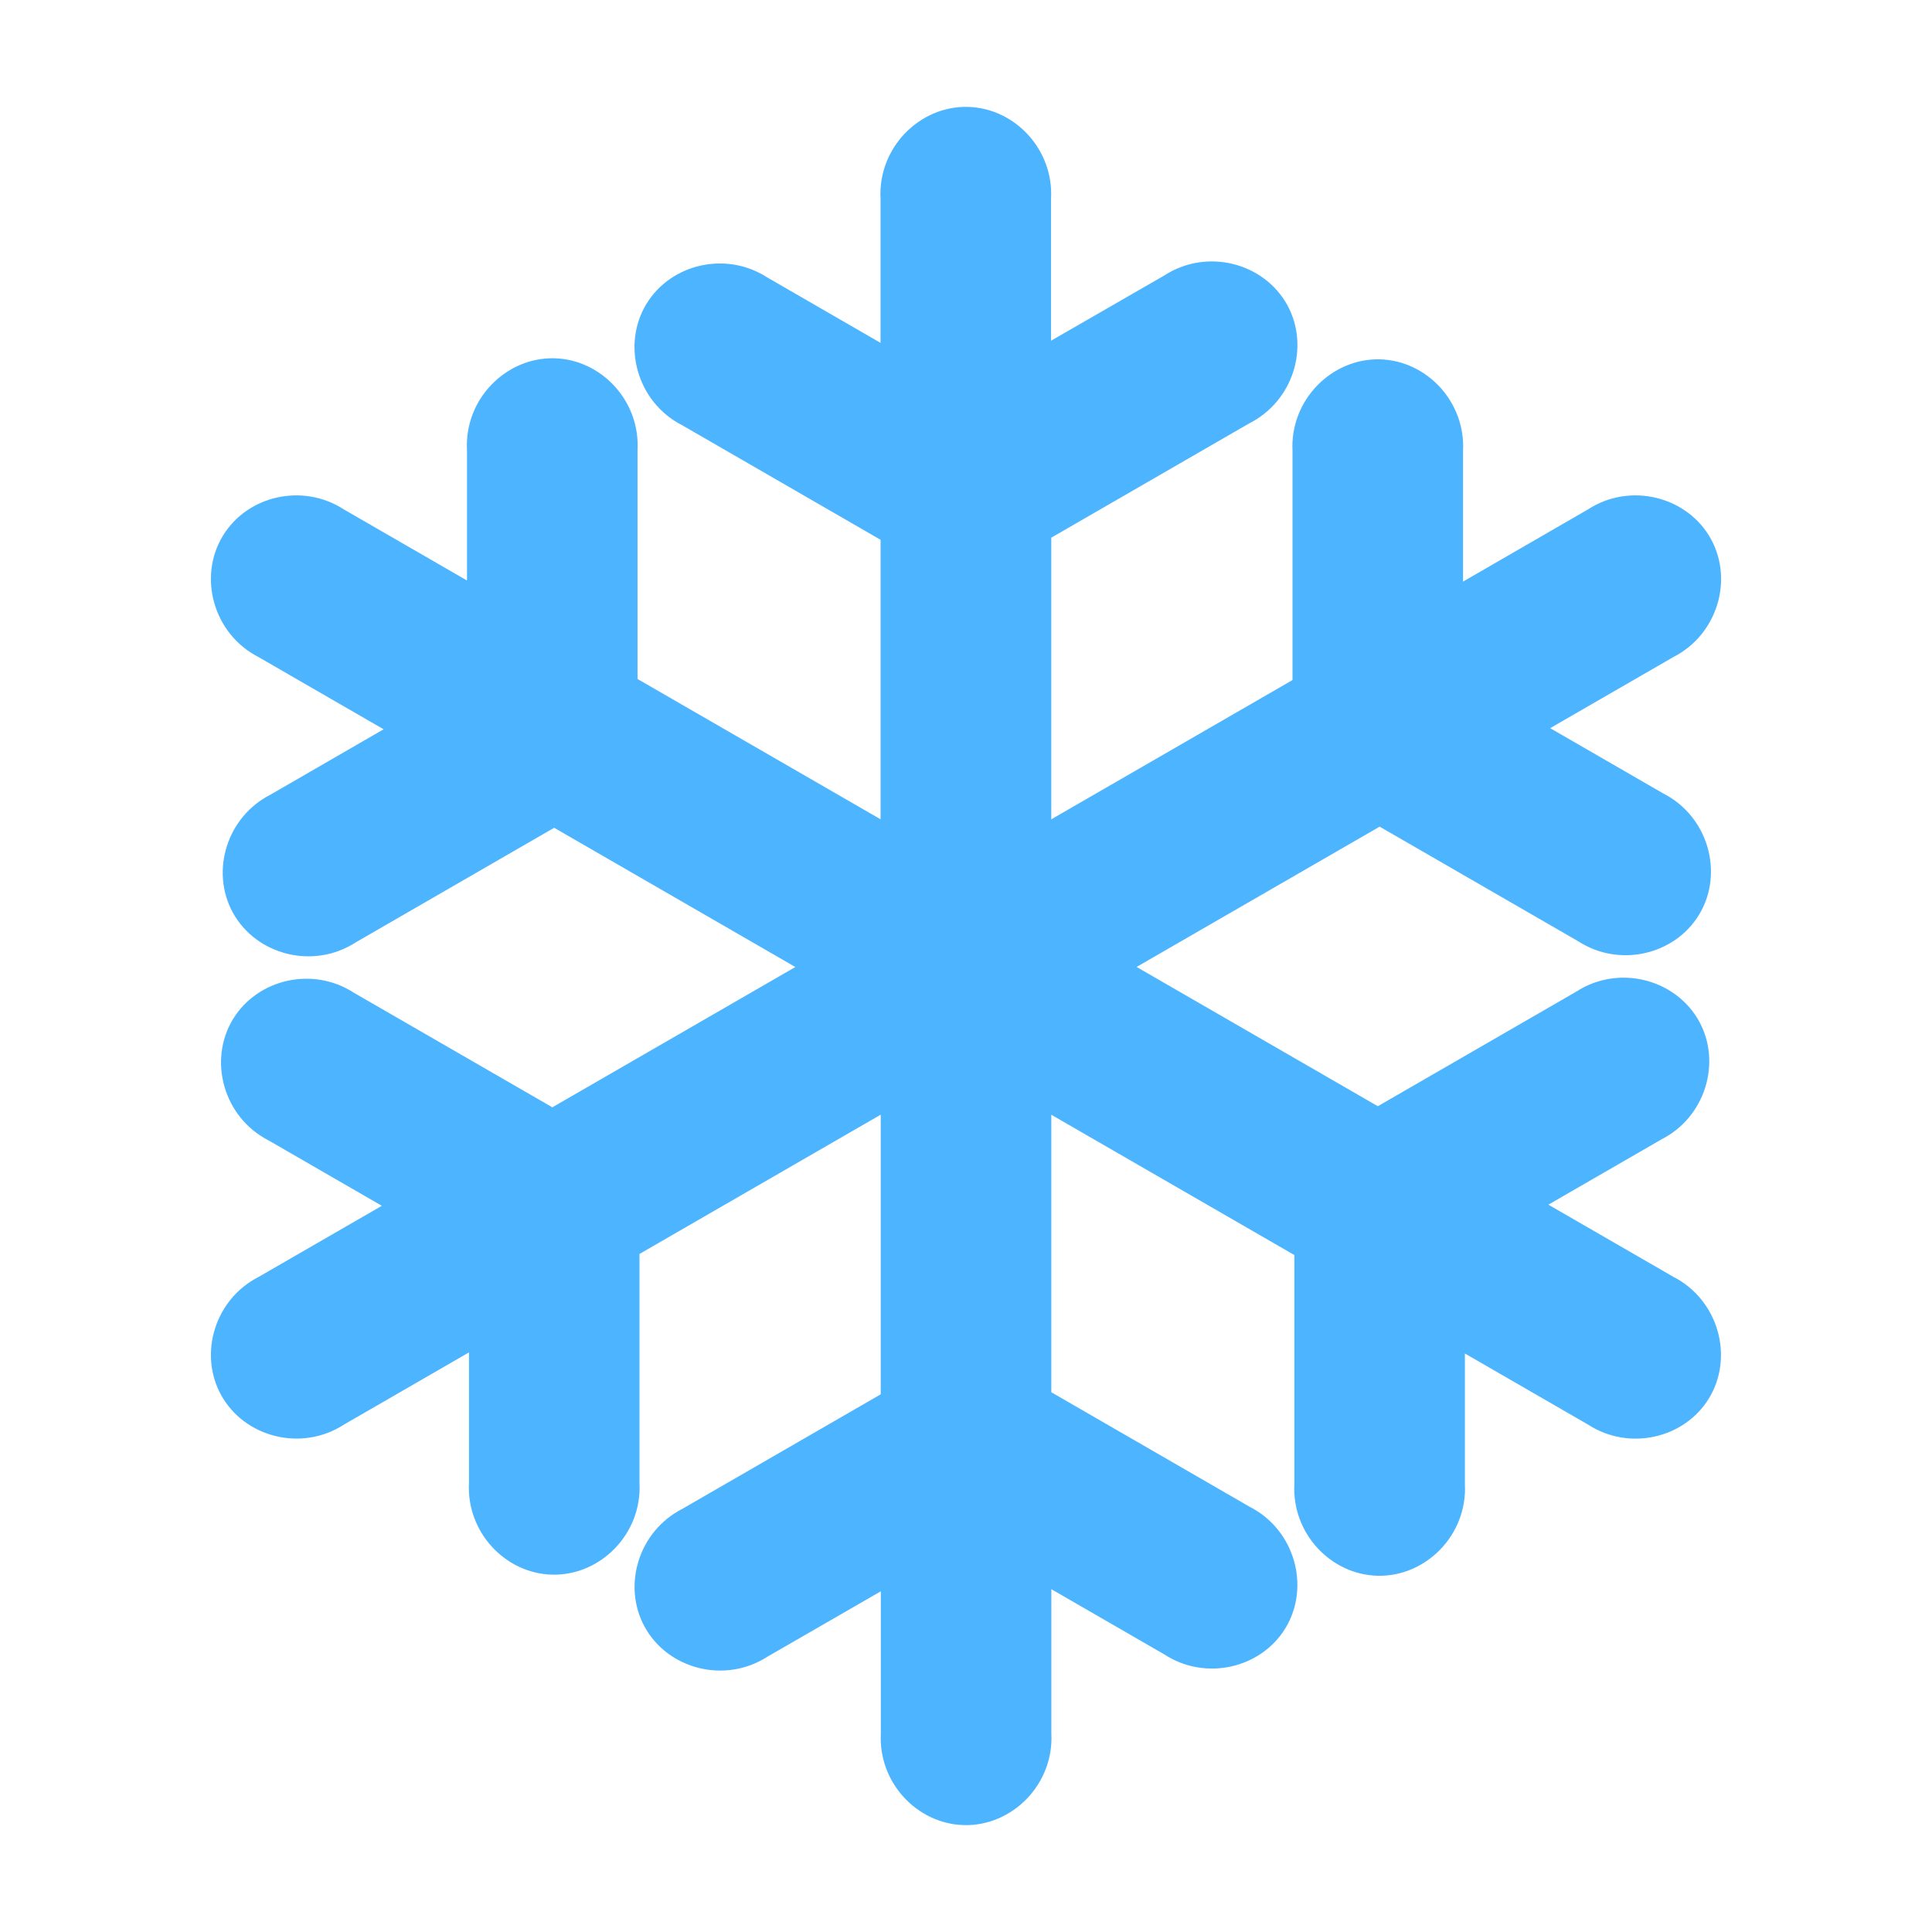
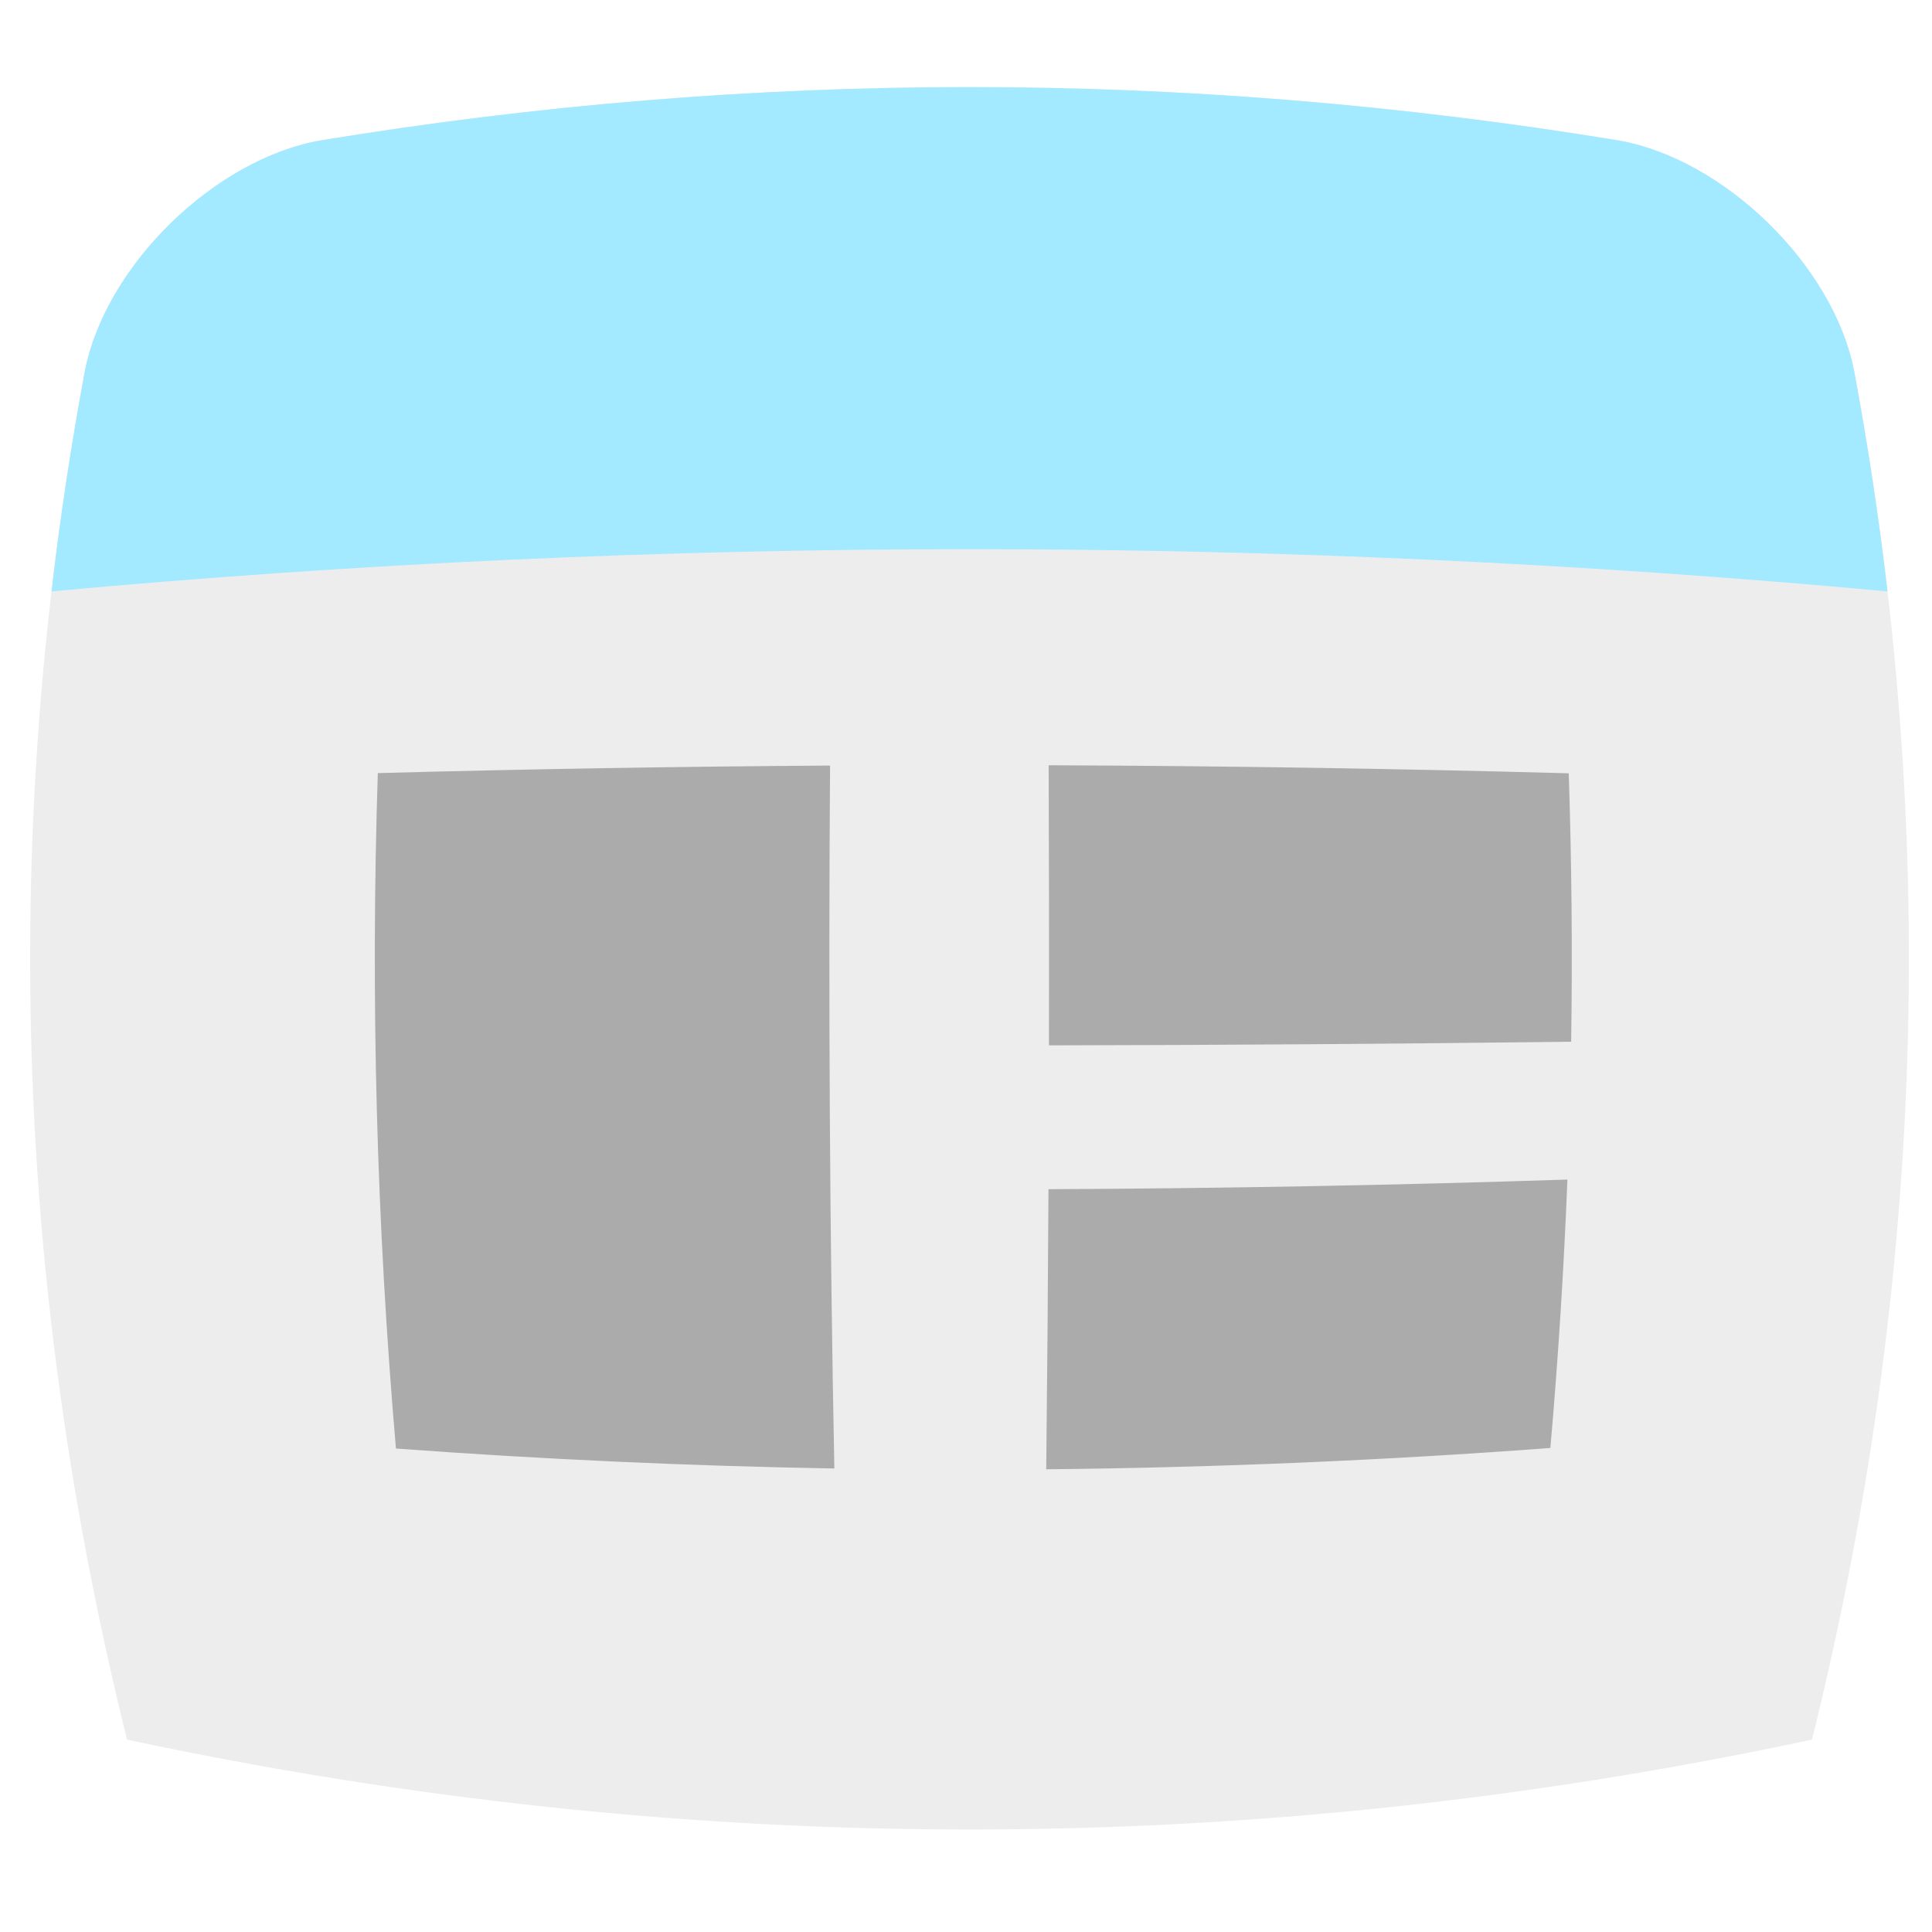
- <svg xmlns="http://www.w3.org/2000/svg" viewBox="0 0 512 512" style="enable-background:new 0 0 512 512" xml:space="preserve">
-   <path d="M452.88 370.59c-6.47 10.61-21.12 14.03-32.05 6.93l-32.62-18.83v34.61c.71 13.43-10.32 24.61-23.16 24.29-12.44-.31-22.72-11.29-22.03-24.29v-60.7l-64.41-37.18v73.54l52.56 30.35c12 6.11 16.15 21.24 9.46 32.21-6.49 10.61-21.13 14.03-32.05 6.93l-29.96-17.3v38.23c.7 13.45-10.33 24.61-23.16 24.29-12.43-.31-22.72-11.28-22.03-24.29v-37.67L203.44 439c-11.29 7.33-26.47 3.37-32.62-7.91-5.95-10.93-1.59-25.32 10.02-31.23l52.56-30.35V295.4l-63.93 36.91V393c.71 13.46-10.32 24.61-23.16 24.3-12.44-.32-22.72-11.29-22.03-24.3v-34.6l-33.11 19.12c-11.3 7.33-26.48 3.37-32.62-7.91-5.95-10.91-1.6-25.32 10.02-31.23l32.62-18.83-29.96-17.3c-12-6.11-16.16-21.24-9.46-32.2 6.49-10.62 21.13-14.04 32.05-6.94l52.56 30.34 64.4-37.18-63.92-36.9-52.56 30.35c-11.29 7.33-26.46 3.36-32.62-7.92-5.95-10.93-1.59-25.31 10.02-31.22l29.96-17.31-33.11-19.12c-12-6.11-16.16-21.24-9.46-32.2 6.47-10.61 21.12-14.03 32.05-6.94l32.62 18.83v-34.6c-.71-13.45 10.32-24.61 23.16-24.29 12.44.31 22.72 11.28 22.03 24.29v60.7l64.41 37.18v-74.07L180.8 112.7c-12-6.11-16.15-21.24-9.46-32.21 6.49-10.61 21.13-14.03 32.05-6.93l29.96 17.3V52.62c-.7-13.45 10.33-24.61 23.16-24.29 12.43.31 22.72 11.28 22.03 24.29v37.67L308.56 73c11.29-7.33 26.47-3.37 32.62 7.91 5.95 10.93 1.59 25.32-10.02 31.23l-52.56 30.35v74.64l63.93-36.91v-60.69c-.71-13.46 10.32-24.61 23.16-24.3 12.44.32 22.72 11.29 22.03 24.3v34.6L420.83 135c11.3-7.33 26.48-3.37 32.62 7.91 5.95 10.91 1.6 25.32-10.02 31.23l-32.62 18.83 29.96 17.3c12 6.11 16.16 21.24 9.46 32.2-6.49 10.62-21.13 14.04-32.05 6.94l-52.56-30.34-64.41 37.18 63.93 36.91 52.56-30.35c11.29-7.33 26.46-3.36 32.62 7.92 5.95 10.91 1.59 25.31-10.02 31.22l-29.96 17.3 33.11 19.12c11.97 6.13 16.13 21.26 9.43 32.22z" style="fill:#4db4ff" />
+ <svg xmlns="http://www.w3.org/2000/svg" class="icon" viewBox="0 0 1103 1024" width="200" height="200">
+   <path d="M1008.869 927.01c53.384-253.345 58.398-506.695 15.039-760.045-7.665-43.017-50.853-85.067-93.892-91.8-251.007-37.571-502.015-37.571-753.018 0-43.043 6.729-86.231 48.783-93.891 91.795-43.364 253.35-38.35 506.7 15.039 760.046 303.57 54.966 607.144 54.966 910.723.004z" fill="#EDEDED" />
+   <path d="M1034.495 953.682c-320.662 68.397-641.319 68.397-961.98 0C7.902 693.147-.105 432.607 48.497 172.067c11.906-60.293 74.326-120.889 134.557-131.41C430.018.084 676.983.084 923.947 40.657c60.231 10.521 122.656 71.117 134.561 131.41 48.603 260.54 40.6 521.08-24.013 781.615zm-909.123-54.76c285.423 43.409 570.843 43.409 856.262 0 43.509-245.57 46.062-491.137 7.66-736.704-4.039-25.235-28.408-49.033-53.688-52.553-254.738-34.579-509.477-34.579-764.216 0-25.279 3.52-49.644 27.318-53.683 52.553-38.398 245.567-35.844 491.134 7.665 736.705z" fill="#EDEDED" />
+   <path d="M930.012 75.16c-251.008-37.57-502.015-37.57-753.018 0-43.039 6.734-86.227 48.788-93.887 91.8a2051.446 2051.446 0 0 0-13.932 94.516c322.89-32.254 645.775-32.254 968.664 0a2059.26 2059.26 0 0 0-13.931-94.516c-7.67-43.012-50.857-85.066-93.896-91.8z" fill="#A3E9FF" />
+   <path d="M1077.608 298.129a5712.958 5712.958 0 0 0-1048.21 0 1859.043 1859.043 0 0 1 19.1-126.062c11.905-60.293 74.325-120.889 134.556-131.41C430.018.084 676.983.084 923.947 40.657c60.231 10.521 122.656 71.117 134.561 131.41a1859.043 1859.043 0 0 1 19.1 126.062zM108.9 224.119c296.402-31.444 592.808-31.444 889.214 0a2283.995 2283.995 0 0 0-8.816-61.9c-4.039-25.236-28.408-49.034-53.687-52.554-254.739-34.579-509.478-34.579-764.216 0-25.28 3.52-49.644 27.318-53.683 52.553a2266.644 2266.644 0 0 0-8.812 61.902z" fill="#A3E9FF" />
+   <path d="M215.704 401.874a12520.884 12520.884 0 0 1 258.193-4.307 14916.28 14916.28 0 0 0 2.439 401.311 4455.34 4455.34 0 0 1-250.287-11.4 3251.705 3251.705 0 0 1-10.345-385.604zm382.984-4.478c98.972.36 197.944 1.89 296.92 4.592a3192.885 3192.885 0 0 1 1.385 153.244 28089.317 28089.317 0 0 1-298.124 2.075c.1-53.301.04-106.606-.18-159.911zm-.1 242.024a10424.188 10424.188 0 0 0 296.265-5.494 3211.8 3211.8 0 0 1-9.726 153.244A4456.694 4456.694 0 0 1 597.3 799.335a26213.6 26213.6 0 0 0 1.287-159.915z" opacity=".28" />
</svg>
